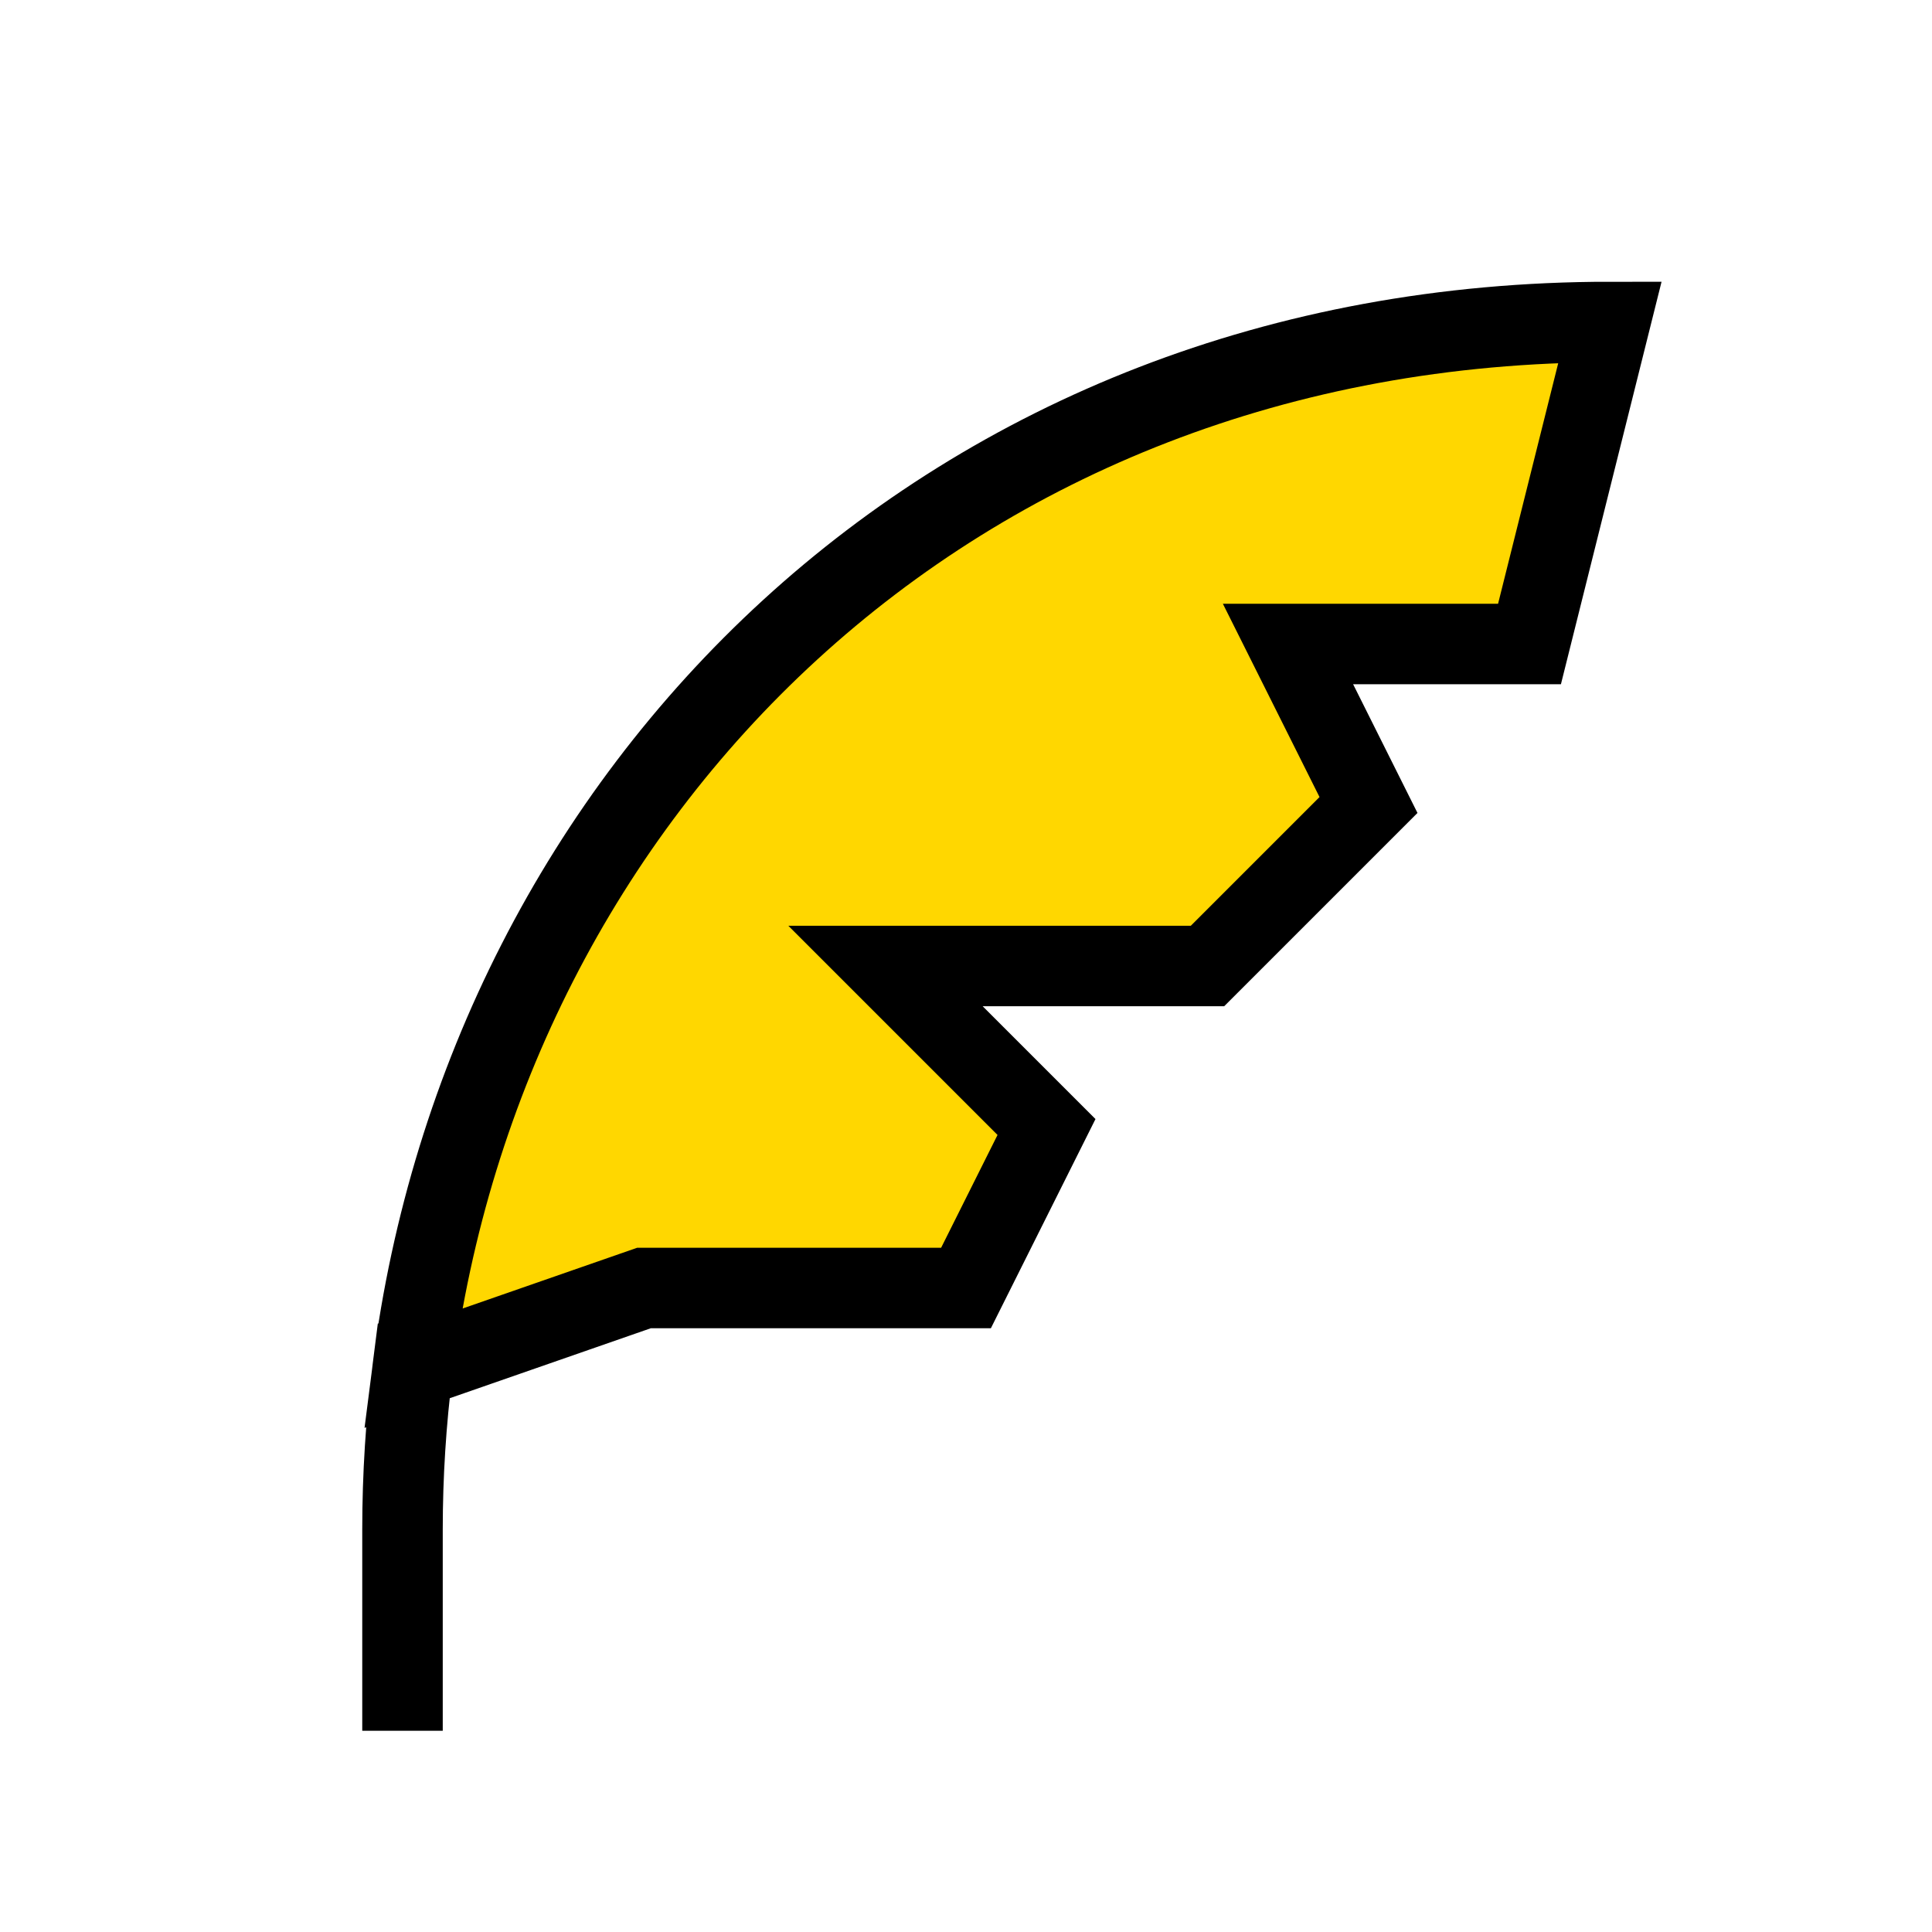
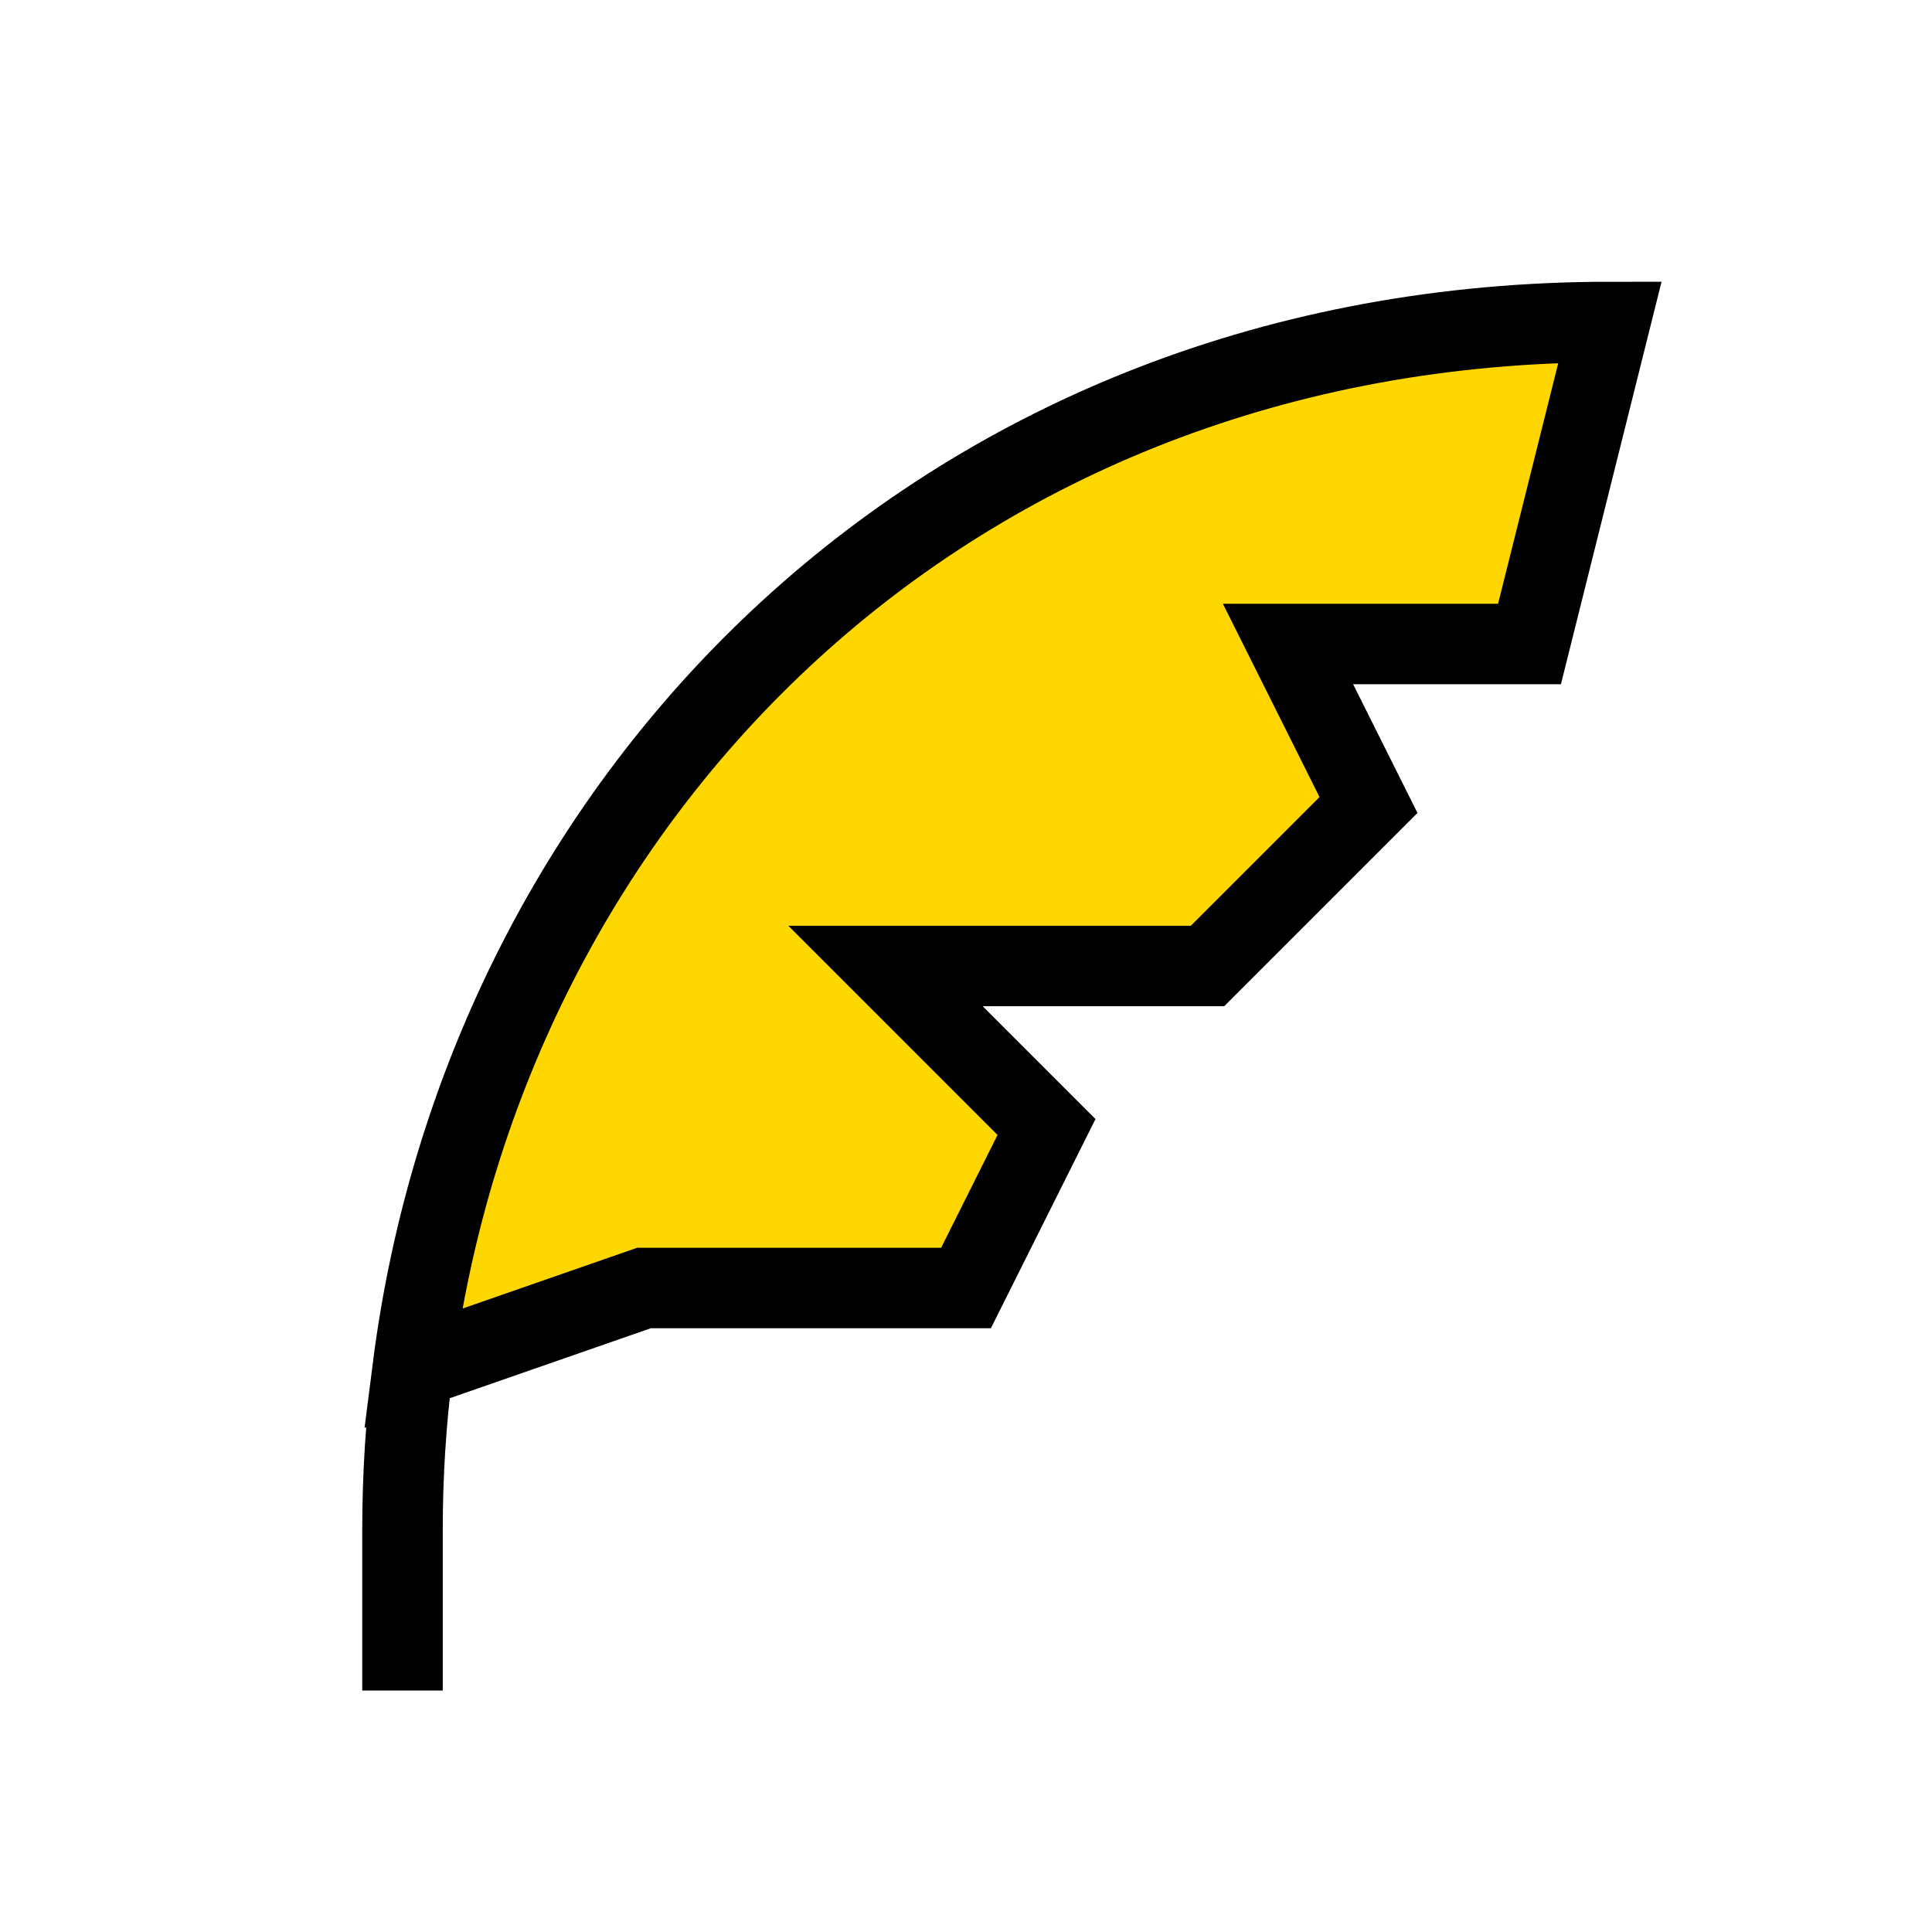
- <svg xmlns="http://www.w3.org/2000/svg" width="100%" height="100%" viewBox="0 0 60 60" version="1.1" xml:space="preserve" style="fill-rule:evenodd;clip-rule:evenodd;stroke-linecap:square;">
+ <svg xmlns="http://www.w3.org/2000/svg" width="100%" height="100%" viewBox="0 0 60 60" version="1.1" xml:space="preserve">
  <path d="M12.816,42.5C15.085,24.672 29.398,10 50,10L47.5,20L40,20L42.5,25L37.5,30L27.5,30L32.5,35L30,40L20,40L12.816,42.5Z" style="fill:#ffd700;" />
-   <path d="M12.816,42.5C12.607,44.143 12.5,45.813 12.5,47.5L12.5,52.5M12.816,42.5C15.085,24.672 29.398,10 50,10L47.5,20L40,20L42.5,25L37.5,30L27.5,30L32.5,35L30,40L20,40L12.816,42.5Z" style="fill:none;fill-rule:nonzero;stroke:#000;stroke-width:2.5px;" />
+   <path d="M12.816,42.5C12.607,44.143 12.5,45.813 12.5,47.5L12.5,52.5M12.816,42.5C15.085,24.672 29.398,10 50,10L47.5,20L40,20L42.5,25L37.5,30L27.5,30L32.5,35L30,40L20,40L12.816,42.5Z" style="fill:none;stroke:#000;stroke-width:2.5px;" />
</svg>
